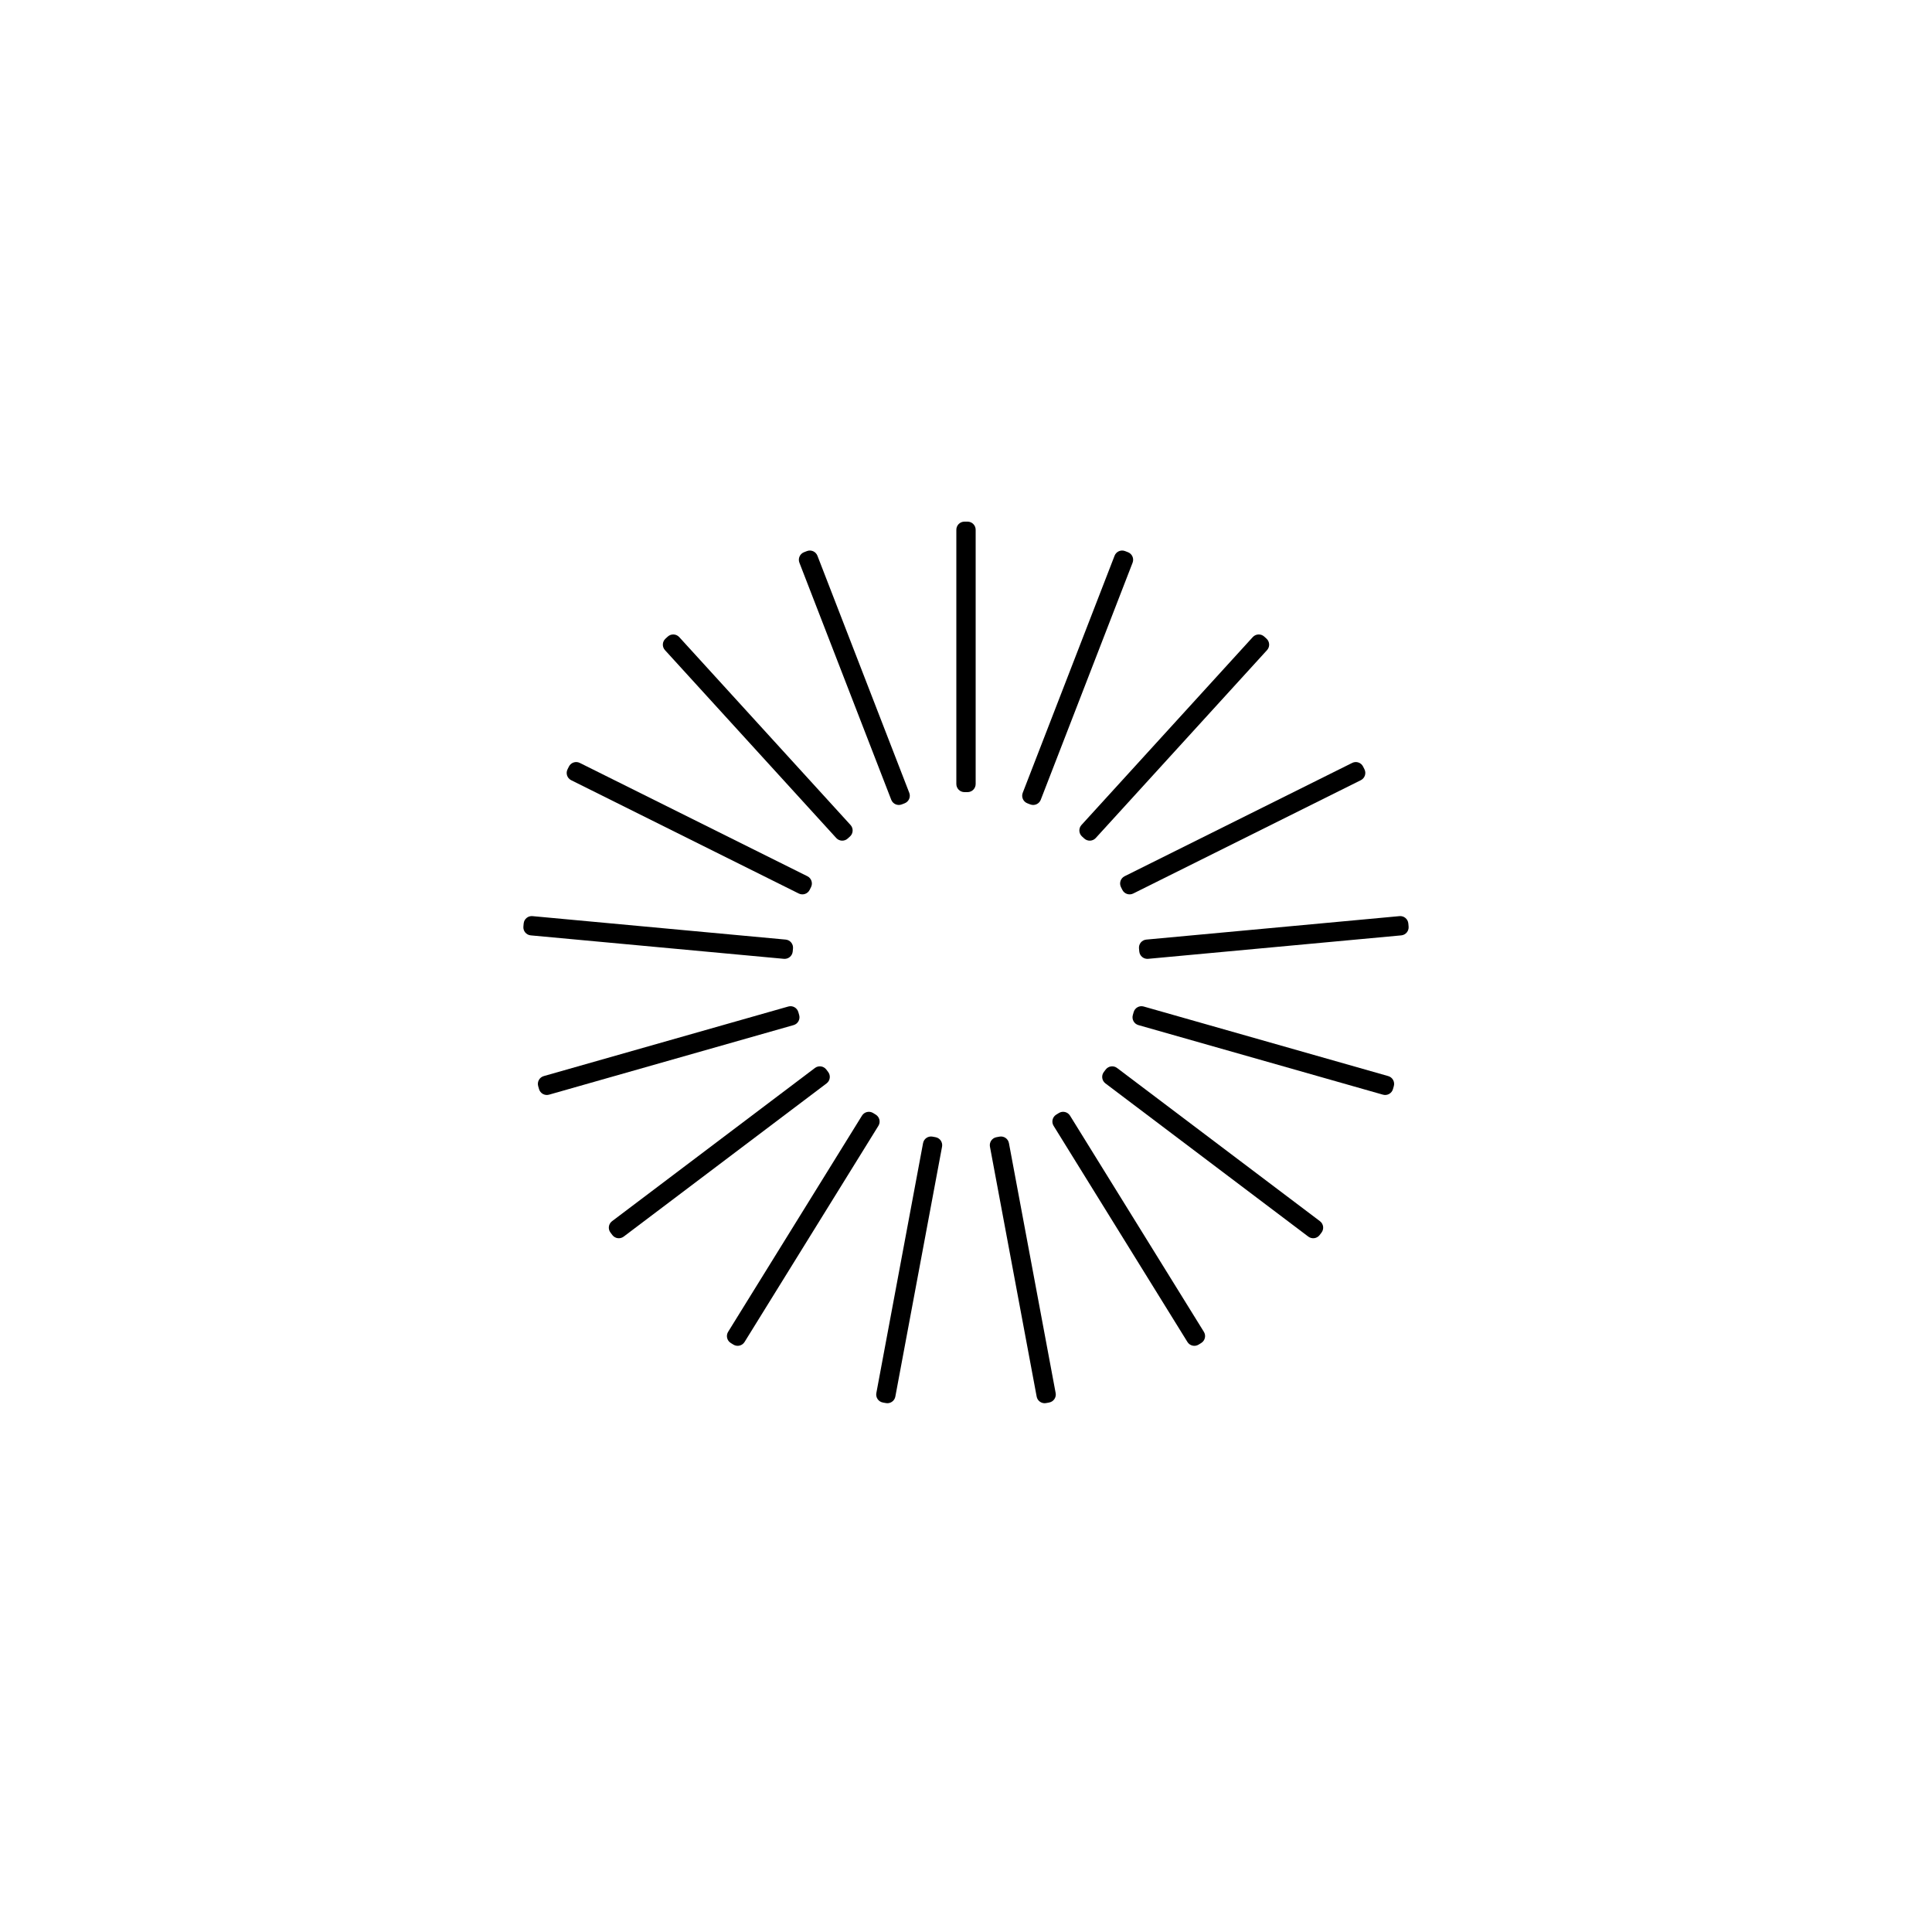
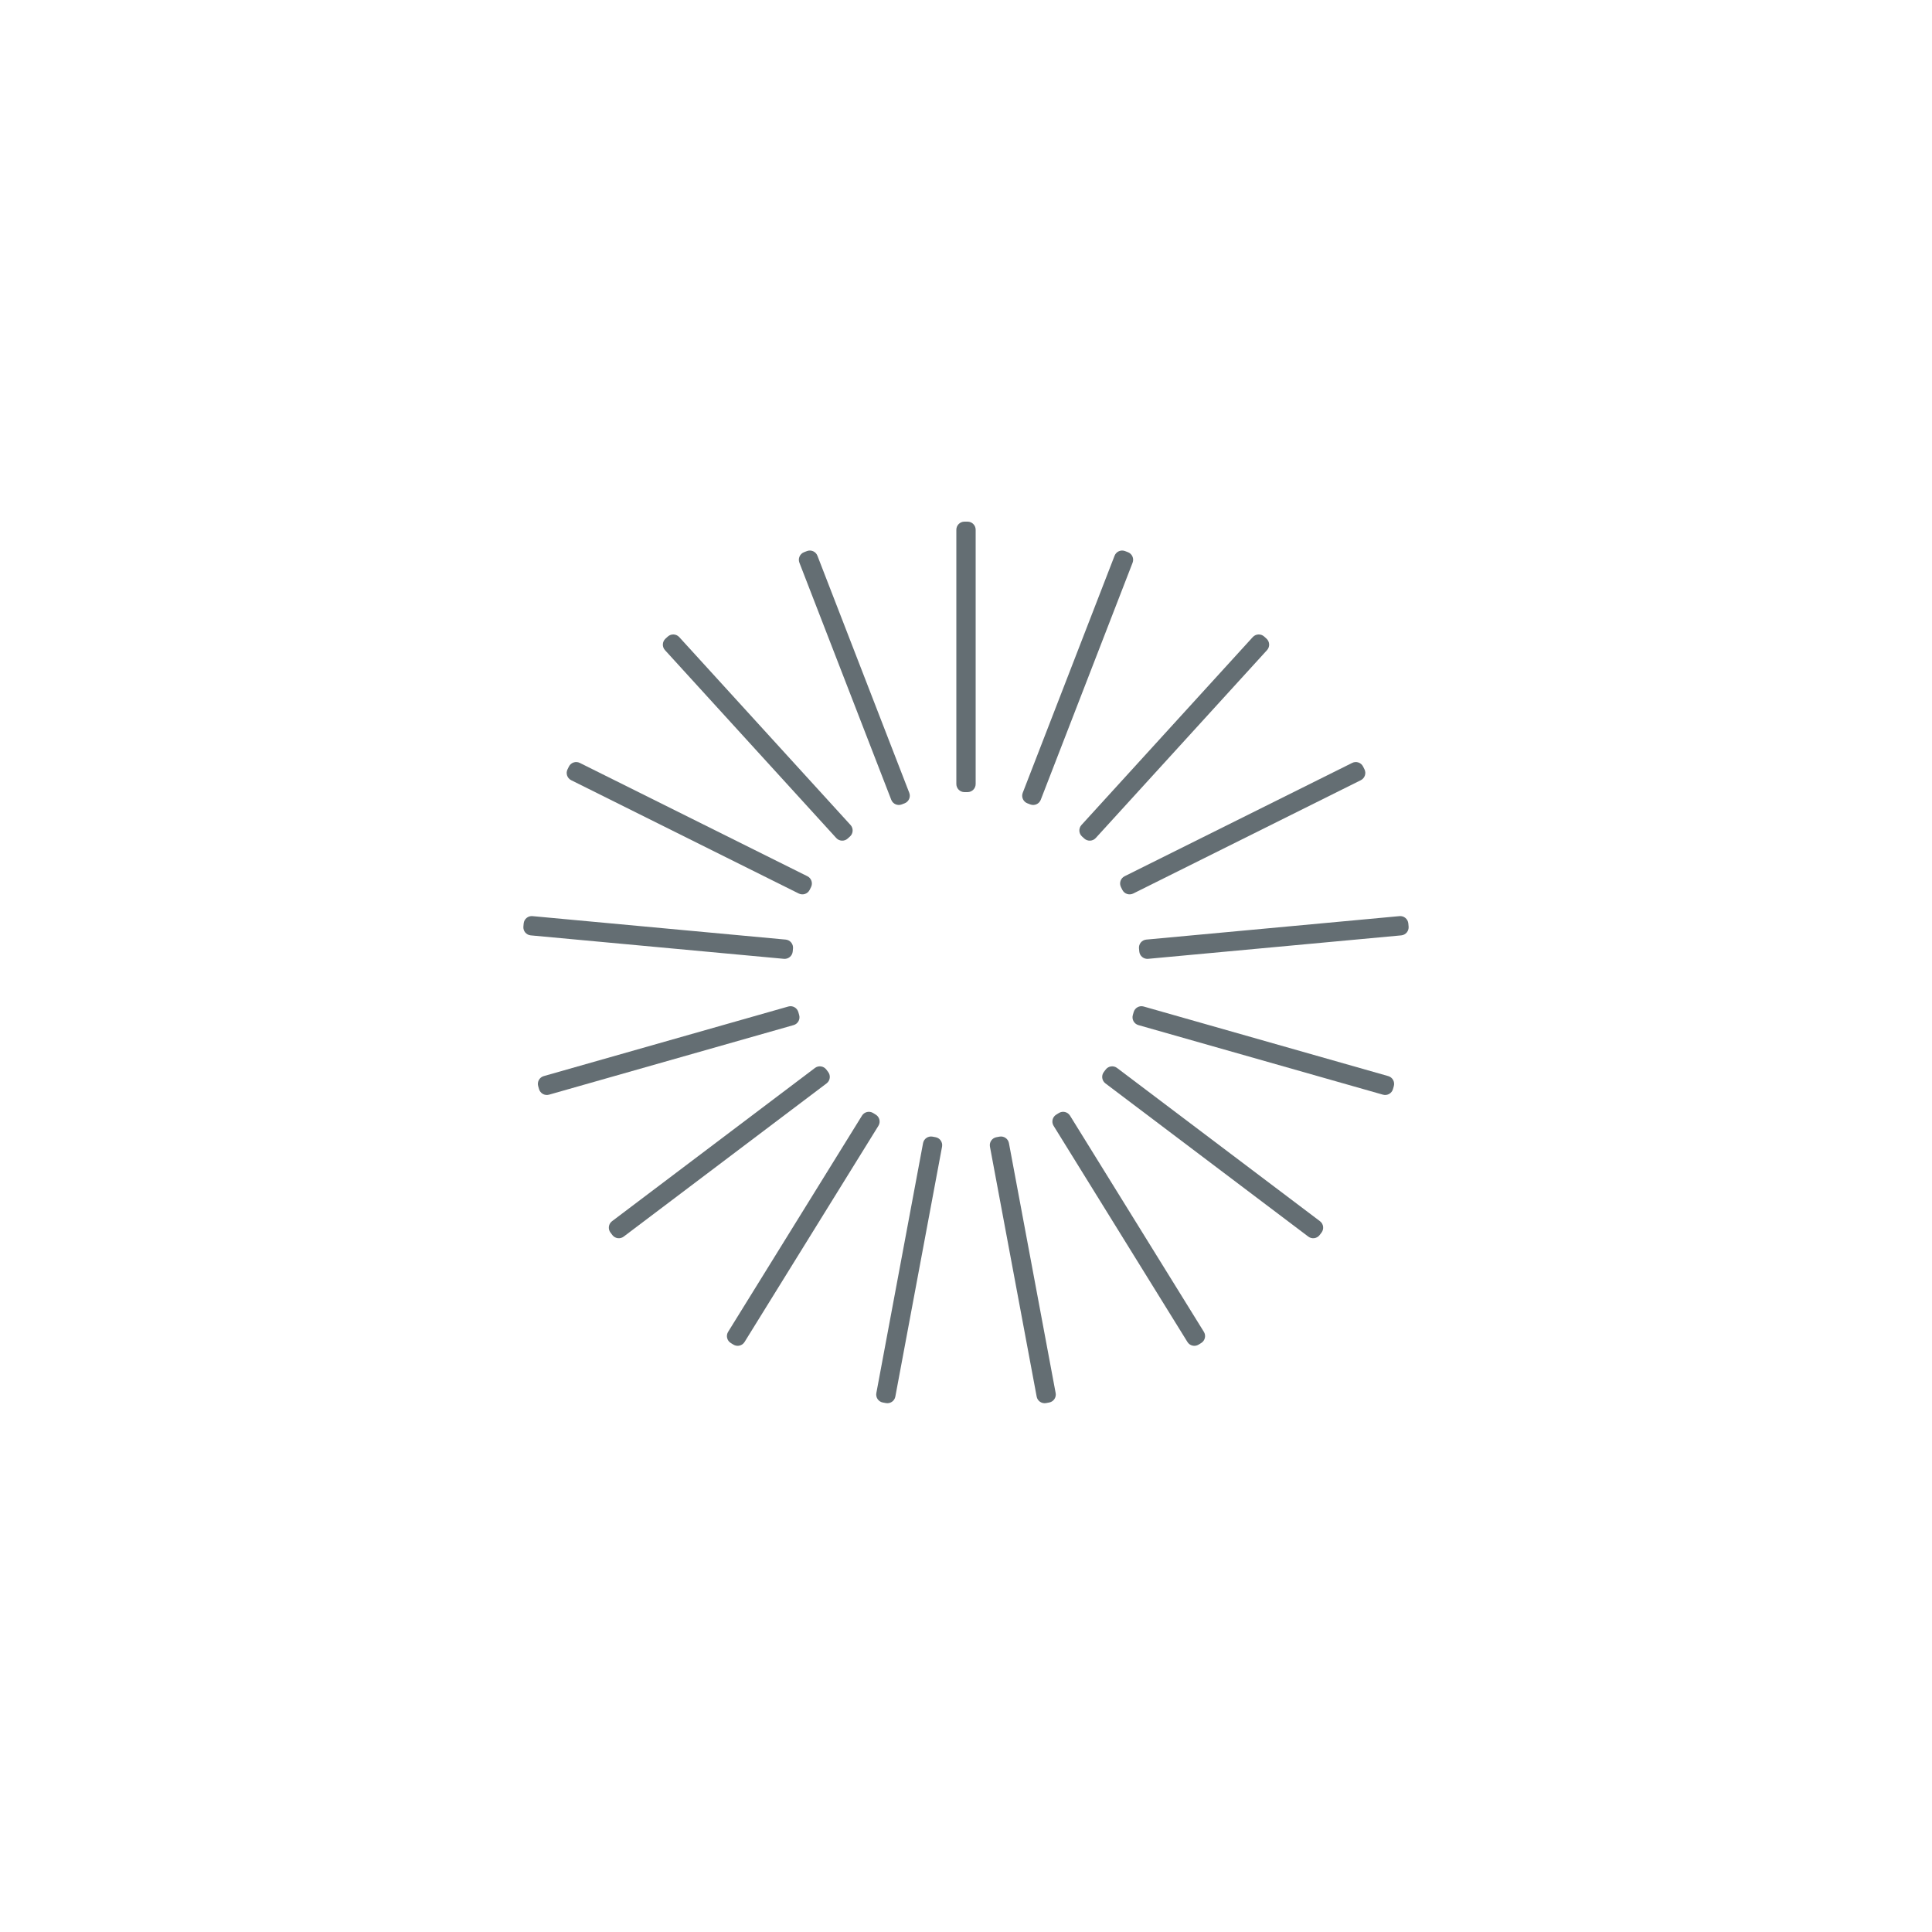
- <svg xmlns="http://www.w3.org/2000/svg" style="margin:auto;background:#f1f2f3" width="200" height="200" viewBox="0 0 100 100" preserveAspectRatio="xMidYMid" display="block">
-   <rect x="49.5" y="27" rx=".42" ry=".42" width="1" height="14">
-     <animate attributeName="opacity" values="1;0" keyTimes="0;1" dur="1s" begin="-0.941s" repeatCount="indefinite" />
-   </rect>
-   <rect x="49.5" y="27" rx=".42" ry=".42" width="1" height="14" transform="rotate(21.176 50 50)">
-     <animate attributeName="opacity" values="1;0" keyTimes="0;1" dur="1s" begin="-0.882s" repeatCount="indefinite" />
-   </rect>
-   <rect x="49.5" y="27" rx=".42" ry=".42" width="1" height="14" transform="rotate(42.353 50 50)">
-     <animate attributeName="opacity" values="1;0" keyTimes="0;1" dur="1s" begin="-0.824s" repeatCount="indefinite" />
-   </rect>
-   <rect x="49.5" y="27" rx=".42" ry=".42" width="1" height="14" transform="rotate(63.53 50 50)">
-     <animate attributeName="opacity" values="1;0" keyTimes="0;1" dur="1s" begin="-0.765s" repeatCount="indefinite" />
-   </rect>
-   <rect x="49.5" y="27" rx=".42" ry=".42" width="1" height="14" transform="rotate(84.706 50 50)">
-     <animate attributeName="opacity" values="1;0" keyTimes="0;1" dur="1s" begin="-0.706s" repeatCount="indefinite" />
-   </rect>
-   <rect x="49.5" y="27" rx=".42" ry=".42" width="1" height="14" transform="rotate(105.882 50 50)">
-     <animate attributeName="opacity" values="1;0" keyTimes="0;1" dur="1s" begin="-0.647s" repeatCount="indefinite" />
-   </rect>
-   <rect x="49.5" y="27" rx=".42" ry=".42" width="1" height="14" transform="rotate(127.059 50 50)">
-     <animate attributeName="opacity" values="1;0" keyTimes="0;1" dur="1s" begin="-0.588s" repeatCount="indefinite" />
-   </rect>
-   <rect x="49.5" y="27" rx=".42" ry=".42" width="1" height="14" transform="rotate(148.235 50 50)">
-     <animate attributeName="opacity" values="1;0" keyTimes="0;1" dur="1s" begin="-0.529s" repeatCount="indefinite" />
-   </rect>
-   <rect x="49.5" y="27" rx=".42" ry=".42" width="1" height="14" transform="rotate(169.412 50 50)">
-     <animate attributeName="opacity" values="1;0" keyTimes="0;1" dur="1s" begin="-0.471s" repeatCount="indefinite" />
-   </rect>
-   <rect x="49.5" y="27" rx=".42" ry=".42" width="1" height="14" transform="rotate(190.588 50 50)">
-     <animate attributeName="opacity" values="1;0" keyTimes="0;1" dur="1s" begin="-0.412s" repeatCount="indefinite" />
-   </rect>
-   <rect x="49.5" y="27" rx=".42" ry=".42" width="1" height="14" transform="rotate(211.765 50 50)">
-     <animate attributeName="opacity" values="1;0" keyTimes="0;1" dur="1s" begin="-0.353s" repeatCount="indefinite" />
-   </rect>
-   <rect x="49.5" y="27" rx=".42" ry=".42" width="1" height="14" transform="rotate(232.941 50 50)">
-     <animate attributeName="opacity" values="1;0" keyTimes="0;1" dur="1s" begin="-0.294s" repeatCount="indefinite" />
-   </rect>
-   <rect x="49.5" y="27" rx=".42" ry=".42" width="1" height="14" transform="rotate(254.118 50 50)">
-     <animate attributeName="opacity" values="1;0" keyTimes="0;1" dur="1s" begin="-0.235s" repeatCount="indefinite" />
-   </rect>
-   <rect x="49.5" y="27" rx=".42" ry=".42" width="1" height="14" transform="rotate(275.294 50 50)">
-     <animate attributeName="opacity" values="1;0" keyTimes="0;1" dur="1s" begin="-0.176s" repeatCount="indefinite" />
-   </rect>
-   <rect x="49.5" y="27" rx=".42" ry=".42" width="1" height="14" transform="rotate(296.47 50 50)">
-     <animate attributeName="opacity" values="1;0" keyTimes="0;1" dur="1s" begin="-0.118s" repeatCount="indefinite" />
-   </rect>
-   <rect x="49.5" y="27" rx=".42" ry=".42" width="1" height="14" transform="rotate(317.647 50 50)">
-     <animate attributeName="opacity" values="1;0" keyTimes="0;1" dur="1s" begin="-0.059s" repeatCount="indefinite" />
-   </rect>
-   <rect x="49.5" y="27" rx=".42" ry=".42" width="1" height="14" transform="rotate(338.824 50 50)">
-     <animate attributeName="opacity" values="1;0" keyTimes="0;1" dur="1s" begin="0s" repeatCount="indefinite" />
-   </rect>
+ <svg xmlns="http://www.w3.org/2000/svg" style="margin: auto; background: rgb(241, 242, 243); display: block; shape-rendering: auto;" width="200px" height="200px" viewBox="0 0 100 100" preserveAspectRatio="xMidYMid">
+   <g transform="rotate(0 50 50)">
+     <rect x="49.5" y="27" rx="0.42" ry="0.42" width="1" height="14" fill="#646e73">
+       <animate attributeName="opacity" values="1;0" keyTimes="0;1" dur="1s" begin="-0.941s" repeatCount="indefinite" />
+     </rect>
+   </g>
+   <g transform="rotate(21.17647 50 50)">
+     <rect x="49.5" y="27" rx="0.42" ry="0.42" width="1" height="14" fill="#646e73">
+       <animate attributeName="opacity" values="1;0" keyTimes="0;1" dur="1s" begin="-0.882s" repeatCount="indefinite" />
+     </rect>
+   </g>
+   <g transform="rotate(42.35294 50 50)">
+     <rect x="49.5" y="27" rx="0.42" ry="0.42" width="1" height="14" fill="#646e73">
+       <animate attributeName="opacity" values="1;0" keyTimes="0;1" dur="1s" begin="-0.824s" repeatCount="indefinite" />
+     </rect>
+   </g>
+   <g transform="rotate(63.52941 50 50)">
+     <rect x="49.5" y="27" rx="0.42" ry="0.42" width="1" height="14" fill="#646e73">
+       <animate attributeName="opacity" values="1;0" keyTimes="0;1" dur="1s" begin="-0.765s" repeatCount="indefinite" />
+     </rect>
+   </g>
+   <g transform="rotate(84.70588 50 50)">
+     <rect x="49.5" y="27" rx="0.42" ry="0.42" width="1" height="14" fill="#646e73">
+       <animate attributeName="opacity" values="1;0" keyTimes="0;1" dur="1s" begin="-0.706s" repeatCount="indefinite" />
+     </rect>
+   </g>
+   <g transform="rotate(105.8824 50 50)">
+     <rect x="49.5" y="27" rx="0.42" ry="0.42" width="1" height="14" fill="#646e73">
+       <animate attributeName="opacity" values="1;0" keyTimes="0;1" dur="1s" begin="-0.647s" repeatCount="indefinite" />
+     </rect>
+   </g>
+   <g transform="rotate(127.0588 50 50)">
+     <rect x="49.5" y="27" rx="0.42" ry="0.42" width="1" height="14" fill="#646e73">
+       <animate attributeName="opacity" values="1;0" keyTimes="0;1" dur="1s" begin="-0.588s" repeatCount="indefinite" />
+     </rect>
+   </g>
+   <g transform="rotate(148.2353 50 50)">
+     <rect x="49.5" y="27" rx="0.42" ry="0.42" width="1" height="14" fill="#646e73">
+       <animate attributeName="opacity" values="1;0" keyTimes="0;1" dur="1s" begin="-0.529s" repeatCount="indefinite" />
+     </rect>
+   </g>
+   <g transform="rotate(169.4118 50 50)">
+     <rect x="49.5" y="27" rx="0.42" ry="0.42" width="1" height="14" fill="#646e73">
+       <animate attributeName="opacity" values="1;0" keyTimes="0;1" dur="1s" begin="-0.471s" repeatCount="indefinite" />
+     </rect>
+   </g>
+   <g transform="rotate(190.5882 50 50)">
+     <rect x="49.5" y="27" rx="0.42" ry="0.42" width="1" height="14" fill="#646e73">
+       <animate attributeName="opacity" values="1;0" keyTimes="0;1" dur="1s" begin="-0.412s" repeatCount="indefinite" />
+     </rect>
+   </g>
+   <g transform="rotate(211.7647 50 50)">
+     <rect x="49.5" y="27" rx="0.42" ry="0.42" width="1" height="14" fill="#646e73">
+       <animate attributeName="opacity" values="1;0" keyTimes="0;1" dur="1s" begin="-0.353s" repeatCount="indefinite" />
+     </rect>
+   </g>
+   <g transform="rotate(232.9412 50 50)">
+     <rect x="49.5" y="27" rx="0.42" ry="0.42" width="1" height="14" fill="#646e73">
+       <animate attributeName="opacity" values="1;0" keyTimes="0;1" dur="1s" begin="-0.294s" repeatCount="indefinite" />
+     </rect>
+   </g>
+   <g transform="rotate(254.1176 50 50)">
+     <rect x="49.5" y="27" rx="0.42" ry="0.42" width="1" height="14" fill="#646e73">
+       <animate attributeName="opacity" values="1;0" keyTimes="0;1" dur="1s" begin="-0.235s" repeatCount="indefinite" />
+     </rect>
+   </g>
+   <g transform="rotate(275.2941 50 50)">
+     <rect x="49.5" y="27" rx="0.42" ry="0.42" width="1" height="14" fill="#646e73">
+       <animate attributeName="opacity" values="1;0" keyTimes="0;1" dur="1s" begin="-0.176s" repeatCount="indefinite" />
+     </rect>
+   </g>
+   <g transform="rotate(296.4706 50 50)">
+     <rect x="49.5" y="27" rx="0.42" ry="0.42" width="1" height="14" fill="#646e73">
+       <animate attributeName="opacity" values="1;0" keyTimes="0;1" dur="1s" begin="-0.118s" repeatCount="indefinite" />
+     </rect>
+   </g>
+   <g transform="rotate(317.6471 50 50)">
+     <rect x="49.5" y="27" rx="0.42" ry="0.42" width="1" height="14" fill="#646e73">
+       <animate attributeName="opacity" values="1;0" keyTimes="0;1" dur="1s" begin="-0.059s" repeatCount="indefinite" />
+     </rect>
+   </g>
+   <g transform="rotate(338.8235 50 50)">
+     <rect x="49.5" y="27" rx="0.42" ry="0.42" width="1" height="14" fill="#646e73">
+       <animate attributeName="opacity" values="1;0" keyTimes="0;1" dur="1s" begin="0s" repeatCount="indefinite" />
+     </rect>
+   </g>
</svg>
